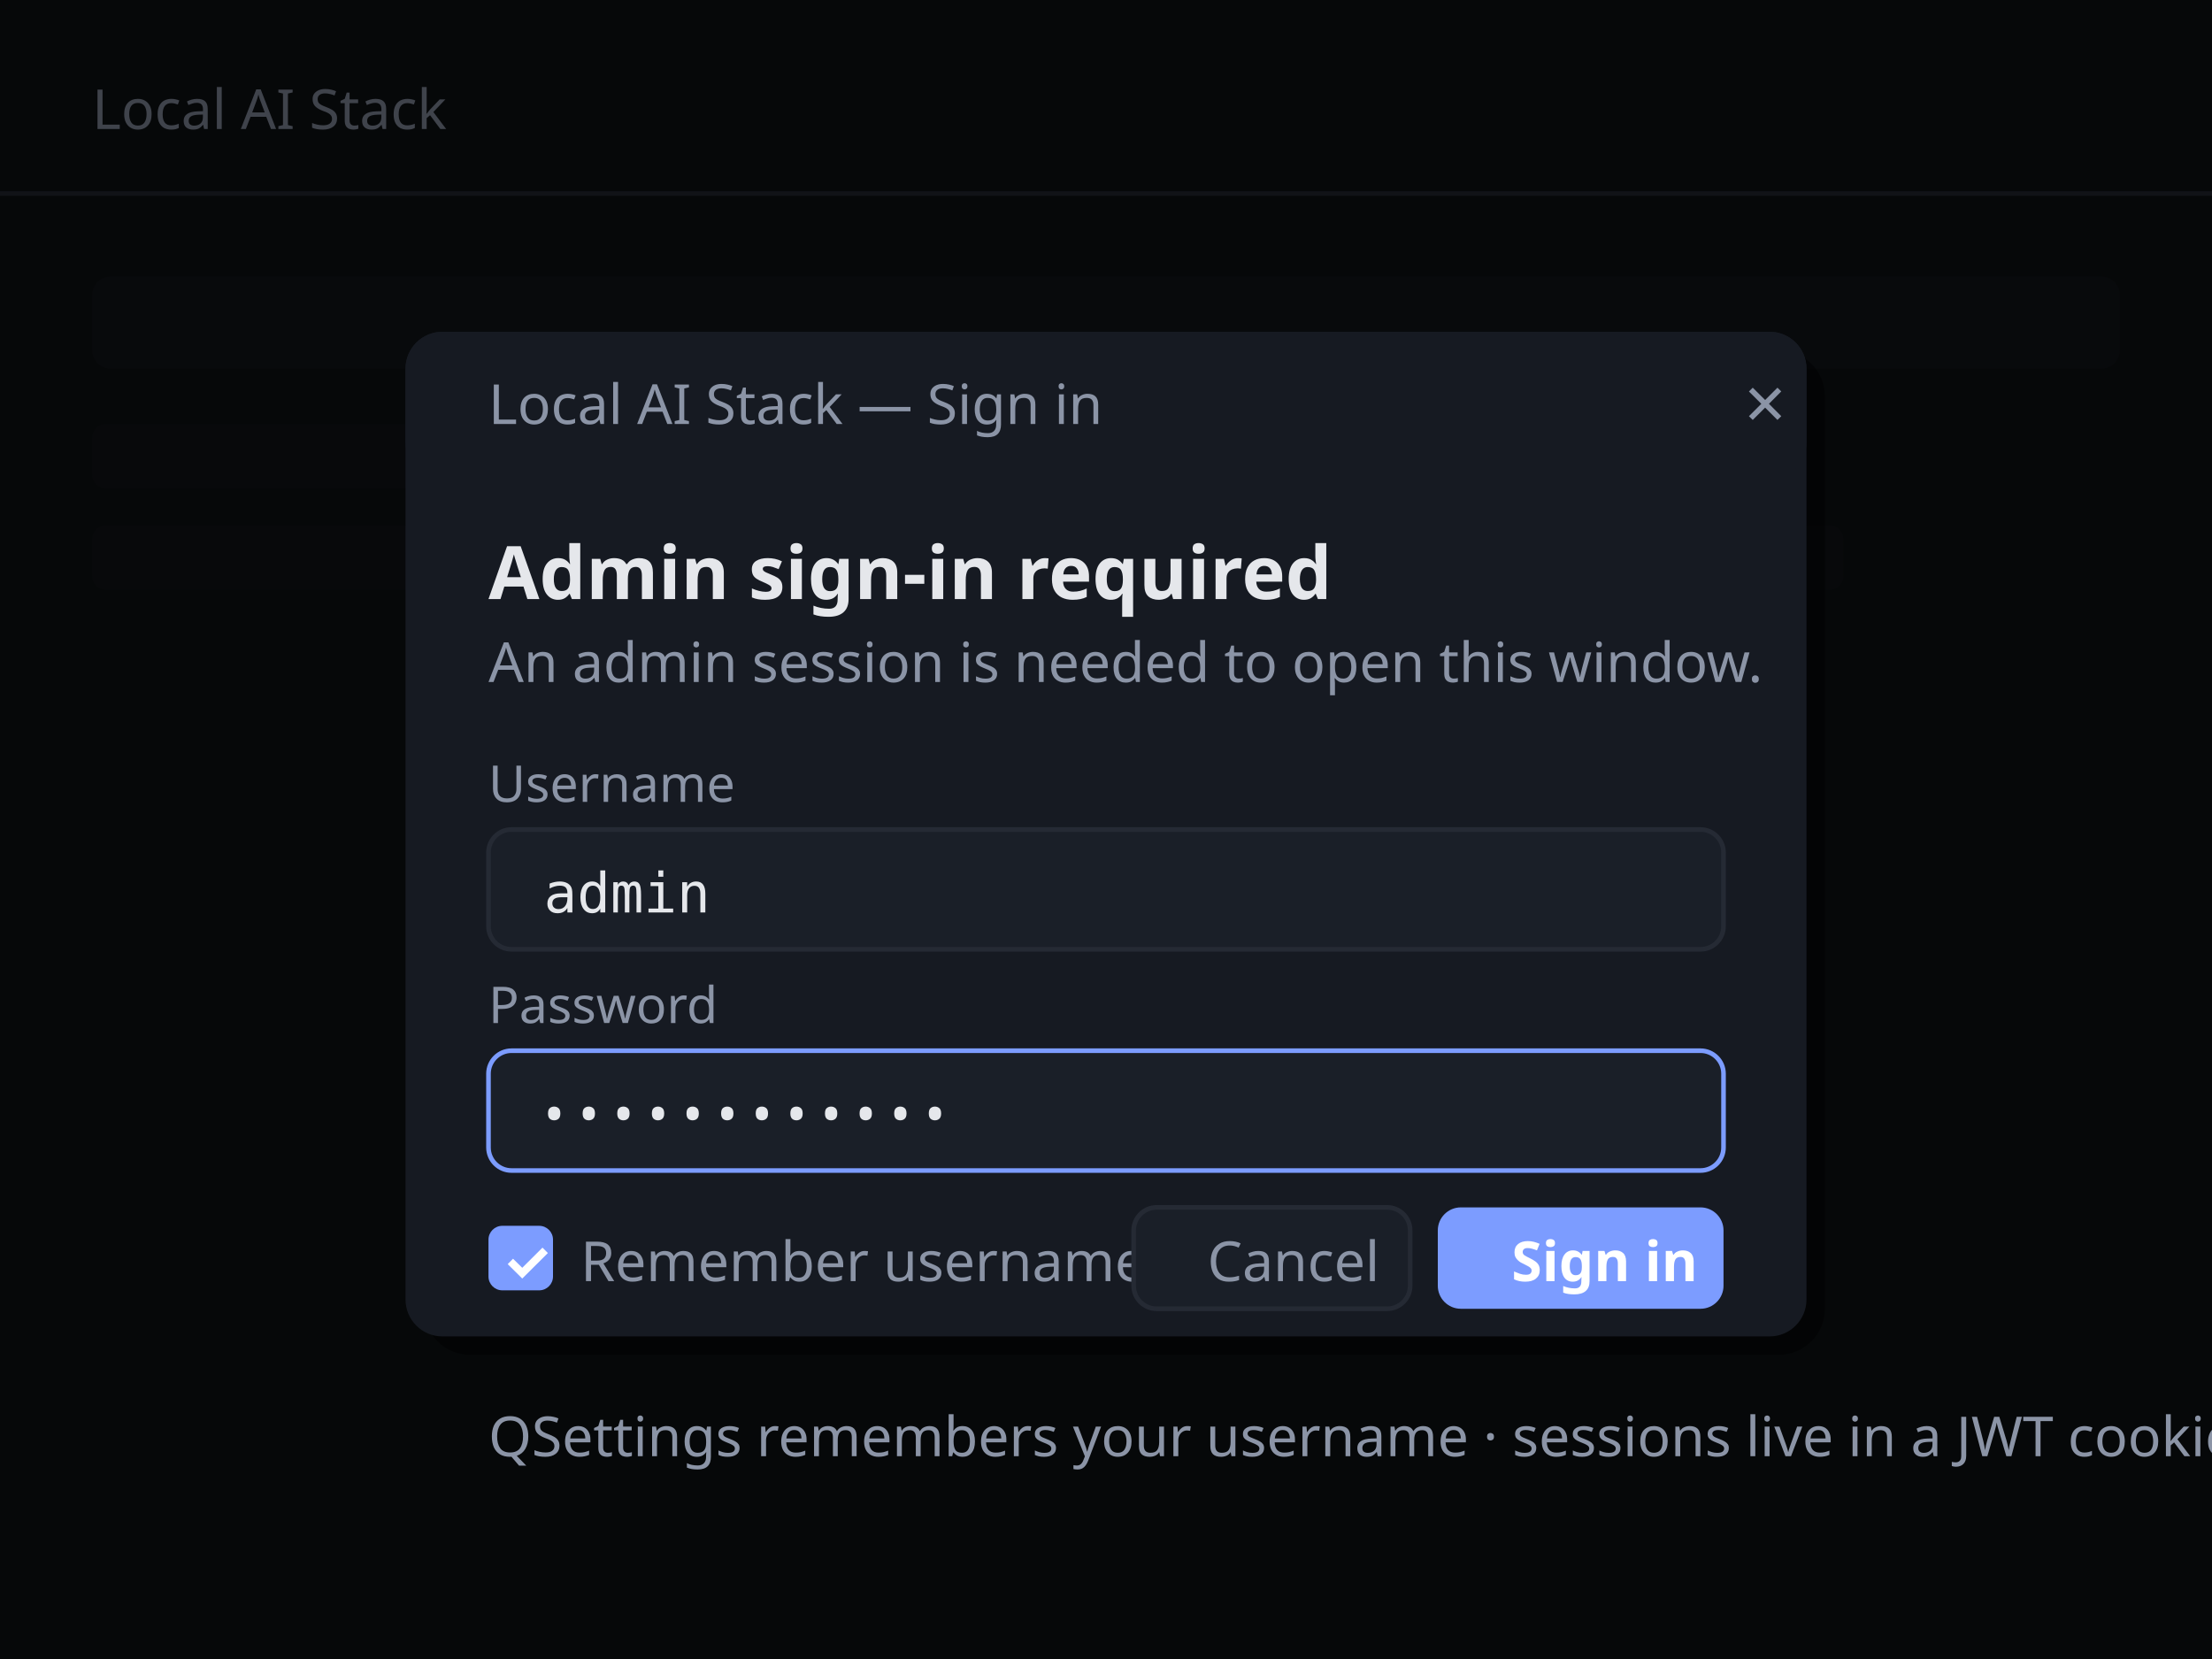
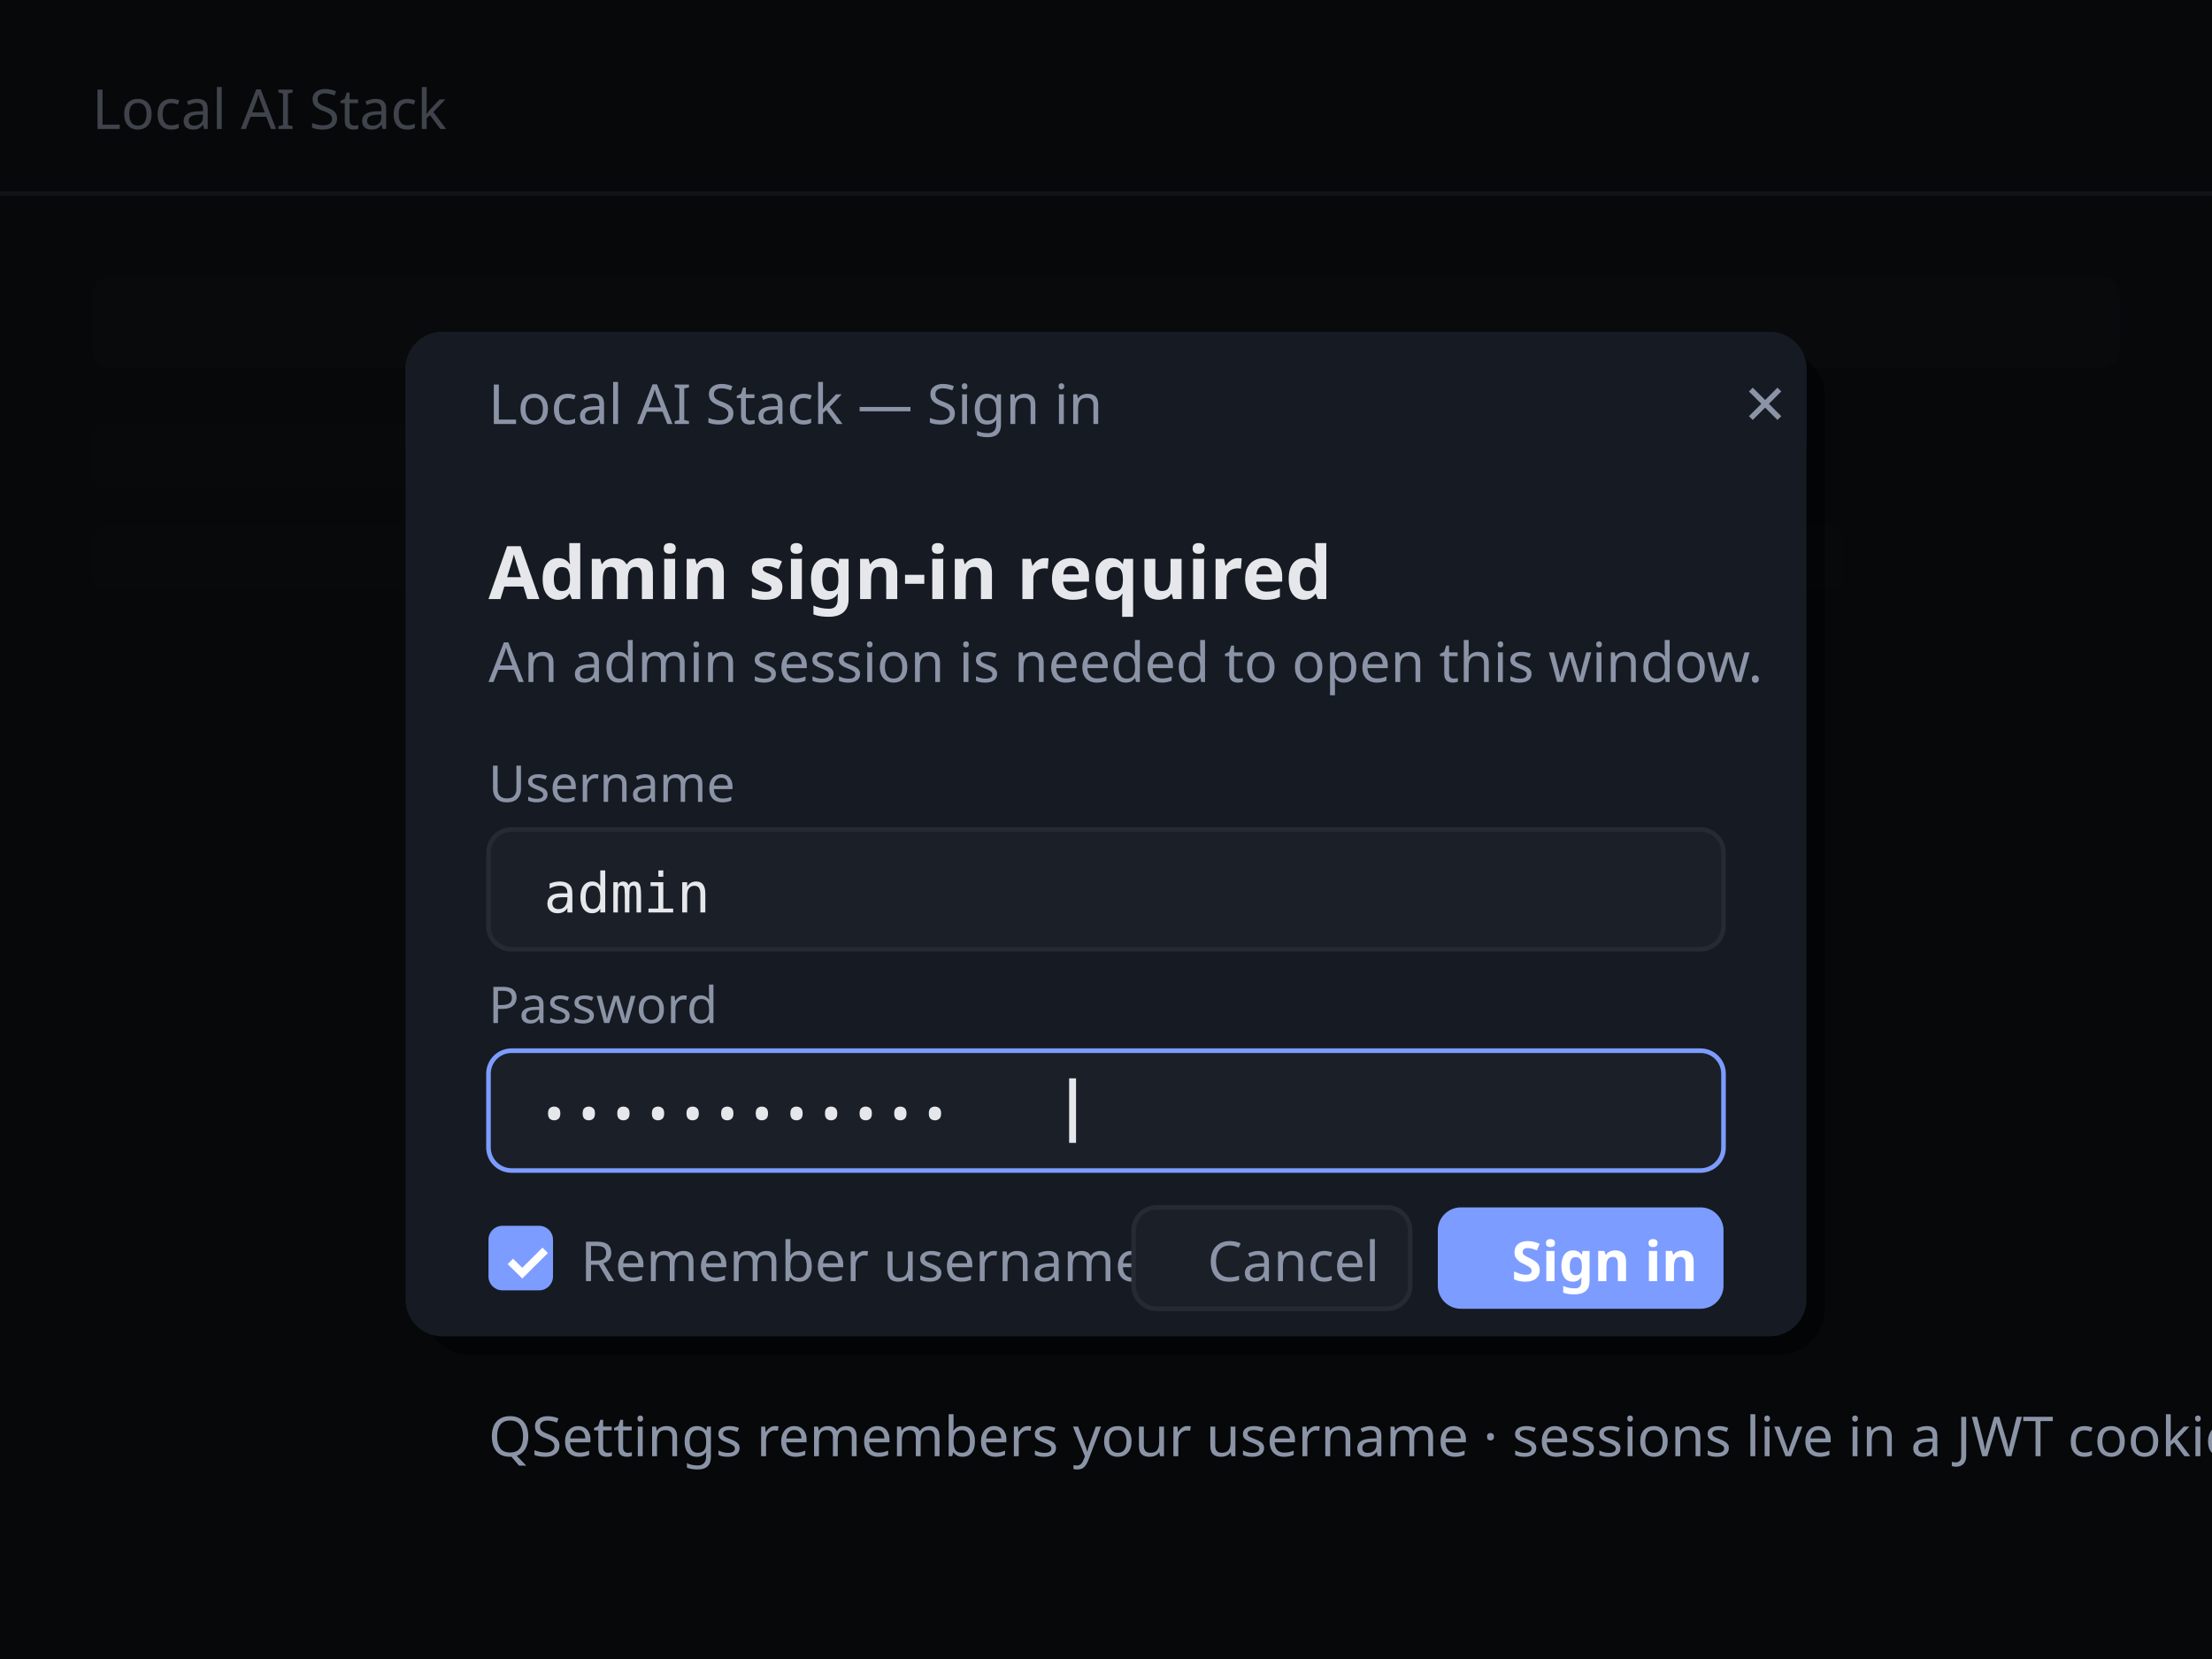
<svg xmlns="http://www.w3.org/2000/svg" viewBox="0 0 480 360" font-family="Segoe UI, -apple-system, sans-serif" role="img" aria-label="Login dialog (admin required)">
  <defs>
    <style>
      .scrim   { fill: rgba(0,0,0,0.55); }
      .bg      { fill: #0e1114; }
      .alt     { fill: #161a22; }
      .panel   { fill: #1a1f28; }
      .fg      { fill: #e5e7eb; }
      .dim     { fill: #8b94a6; }
      .accent  { fill: #7c9cff; }
      .danger  { fill: #ff6b6b; }
      .sep     { stroke: #252a34; stroke-width: 1; }
      text     { font-size: 12px; }
      .h1      { font-size: 16px; font-weight: 600; fill: #e5e7eb; }
      .label   { font-size: 11px; fill: #8b94a6; }
    </style>
  </defs>
  <rect class="bg" width="480" height="360" />
  <text class="dim" x="20" y="28" font-size="11">Local AI Stack</text>
  <line class="sep" x1="0" y1="42" x2="480" y2="42" />
  <rect class="panel" x="20" y="60" width="440" height="20" rx="4" opacity="0.35" />
  <rect class="panel" x="20" y="92" width="280" height="14" rx="3" opacity="0.25" />
  <rect class="panel" x="20" y="114" width="380" height="14" rx="3" opacity="0.25" />
  <rect class="scrim" width="480" height="360" />
  <rect fill="rgba(0,0,0,0.45)" x="92" y="76" width="304" height="218" rx="10" />
  <rect class="alt" x="88" y="72" width="304" height="218" rx="8" />
  <rect class="alt" x="88" y="72" width="304" height="32" rx="8" />
  <text class="dim" x="106" y="92" font-size="11">Local AI Stack — Sign in</text>
  <text class="dim" x="378" y="92" font-size="12">✕</text>
  <text class="h1" x="106" y="130">Admin sign-in required</text>
  <text class="dim" x="106" y="148" font-size="11">An admin session is needed to open this window.</text>
  <text class="label" x="106" y="174">Username</text>
  <rect class="panel" x="106" y="180" width="268" height="26" rx="5" stroke="#252a34" />
  <text class="fg" x="118" y="198" font-family="ui-monospace, Consolas, monospace" font-size="11">admin</text>
  <text class="label" x="106" y="222">Password</text>
-   <rect class="panel" x="106" y="228" width="268" height="26" rx="5" stroke="#7c9cff" />
+   <rect class="panel" x="106" y="228" width="268" height="26" rx="5" stroke="#7c9cff">
+     <animate attributeName="stroke-opacity" values="1;0.55;1" dur="1.6s" repeatCount="indefinite" />
+   </rect>
  <text class="fg" x="118" y="246" font-size="14" letter-spacing="3">••••••••••••</text>
+   <rect fill="#e5e7eb" x="232" y="234" width="1.5" height="14">
+     <animate attributeName="opacity" values="1;1;0;0" keyTimes="0;0.5;0.5;1" dur="1.05s" repeatCount="indefinite" />
+   </rect>
  <rect fill="#7c9cff" x="106" y="266" width="14" height="14" rx="3" />
  <text fill="#ffffff" x="109" y="278" font-size="10" font-weight="700">✓</text>
  <text class="dim" x="126" y="278" font-size="11">Remember username</text>
  <rect class="panel" x="246" y="262" width="60" height="22" rx="5" stroke="#252a34" />
  <text class="dim" x="262" y="278" font-size="11">Cancel</text>
-   <rect class="accent" x="312" y="262" width="62" height="22" rx="5" />
+   <rect class="accent" x="312" y="262" width="62" height="22" rx="5">
+     <animate attributeName="fill" values="#7c9cff;#9bb1ff;#7c9cff" dur="2.4s" repeatCount="indefinite" />
+   </rect>
  <text fill="#ffffff" x="328" y="278" font-size="11" font-weight="600">Sign in</text>
  <text class="dim" x="106" y="316" font-size="10">QSettings remembers your username · sessions live in a JWT cookie</text>
</svg>
